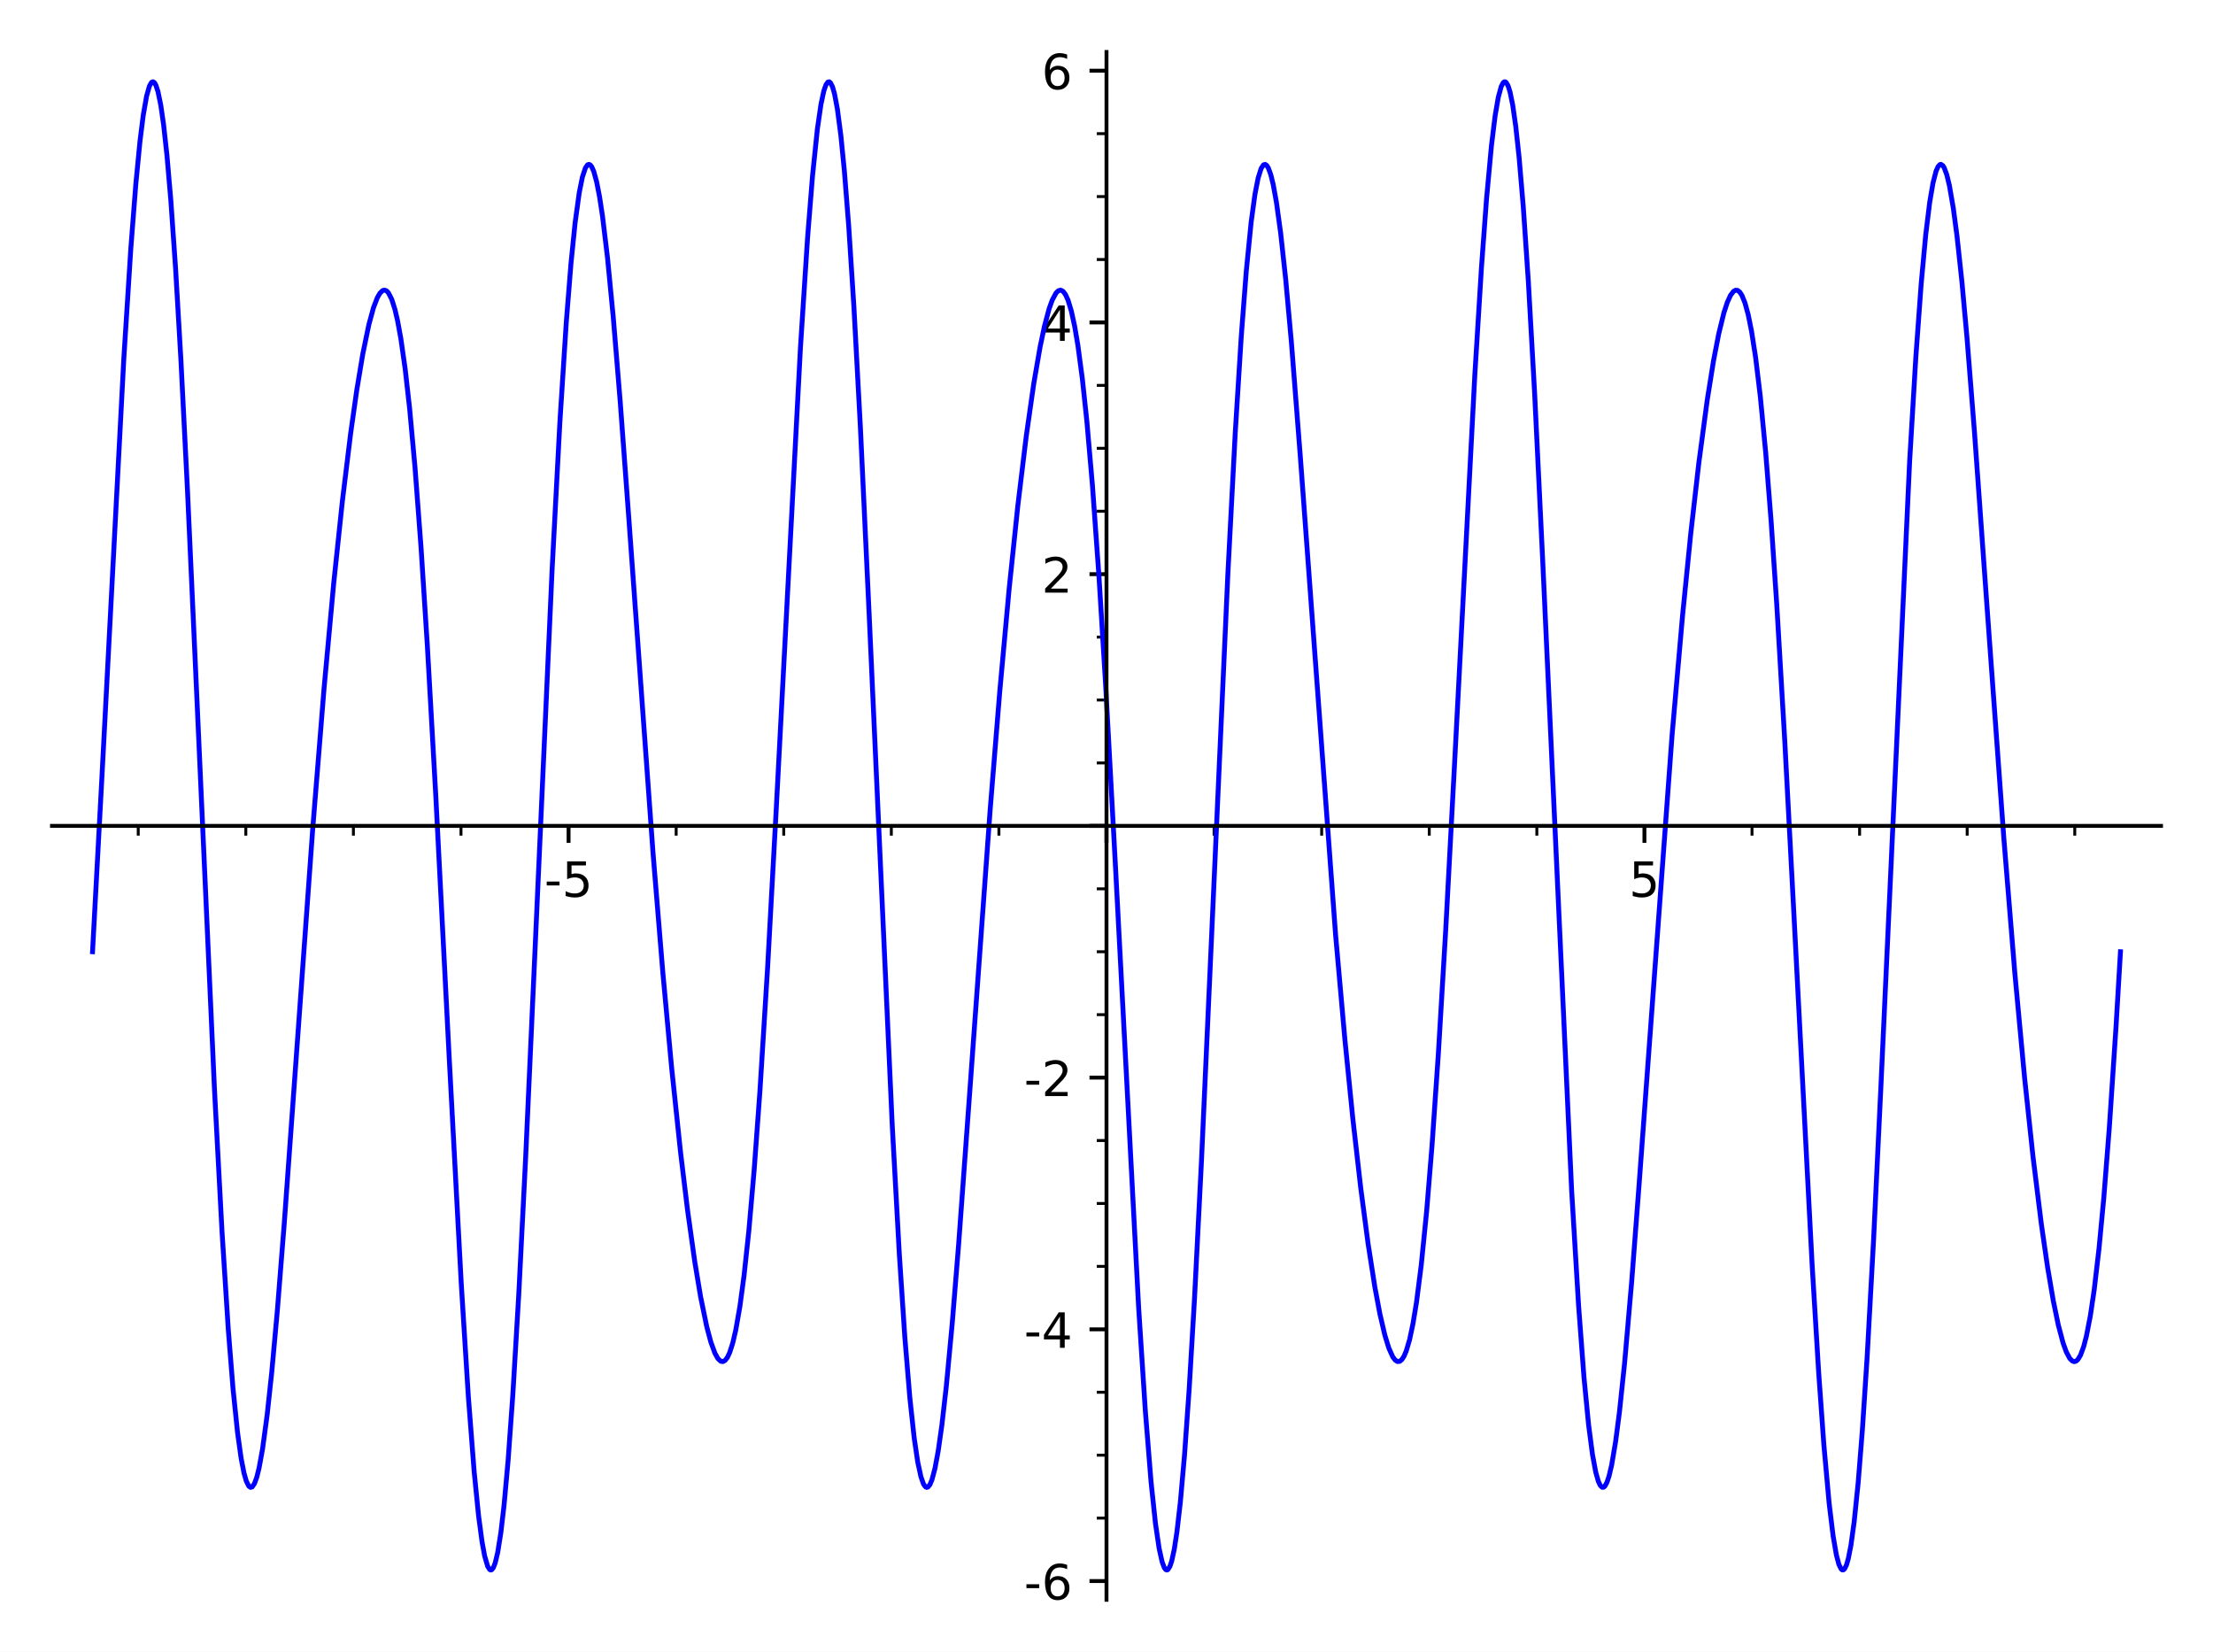
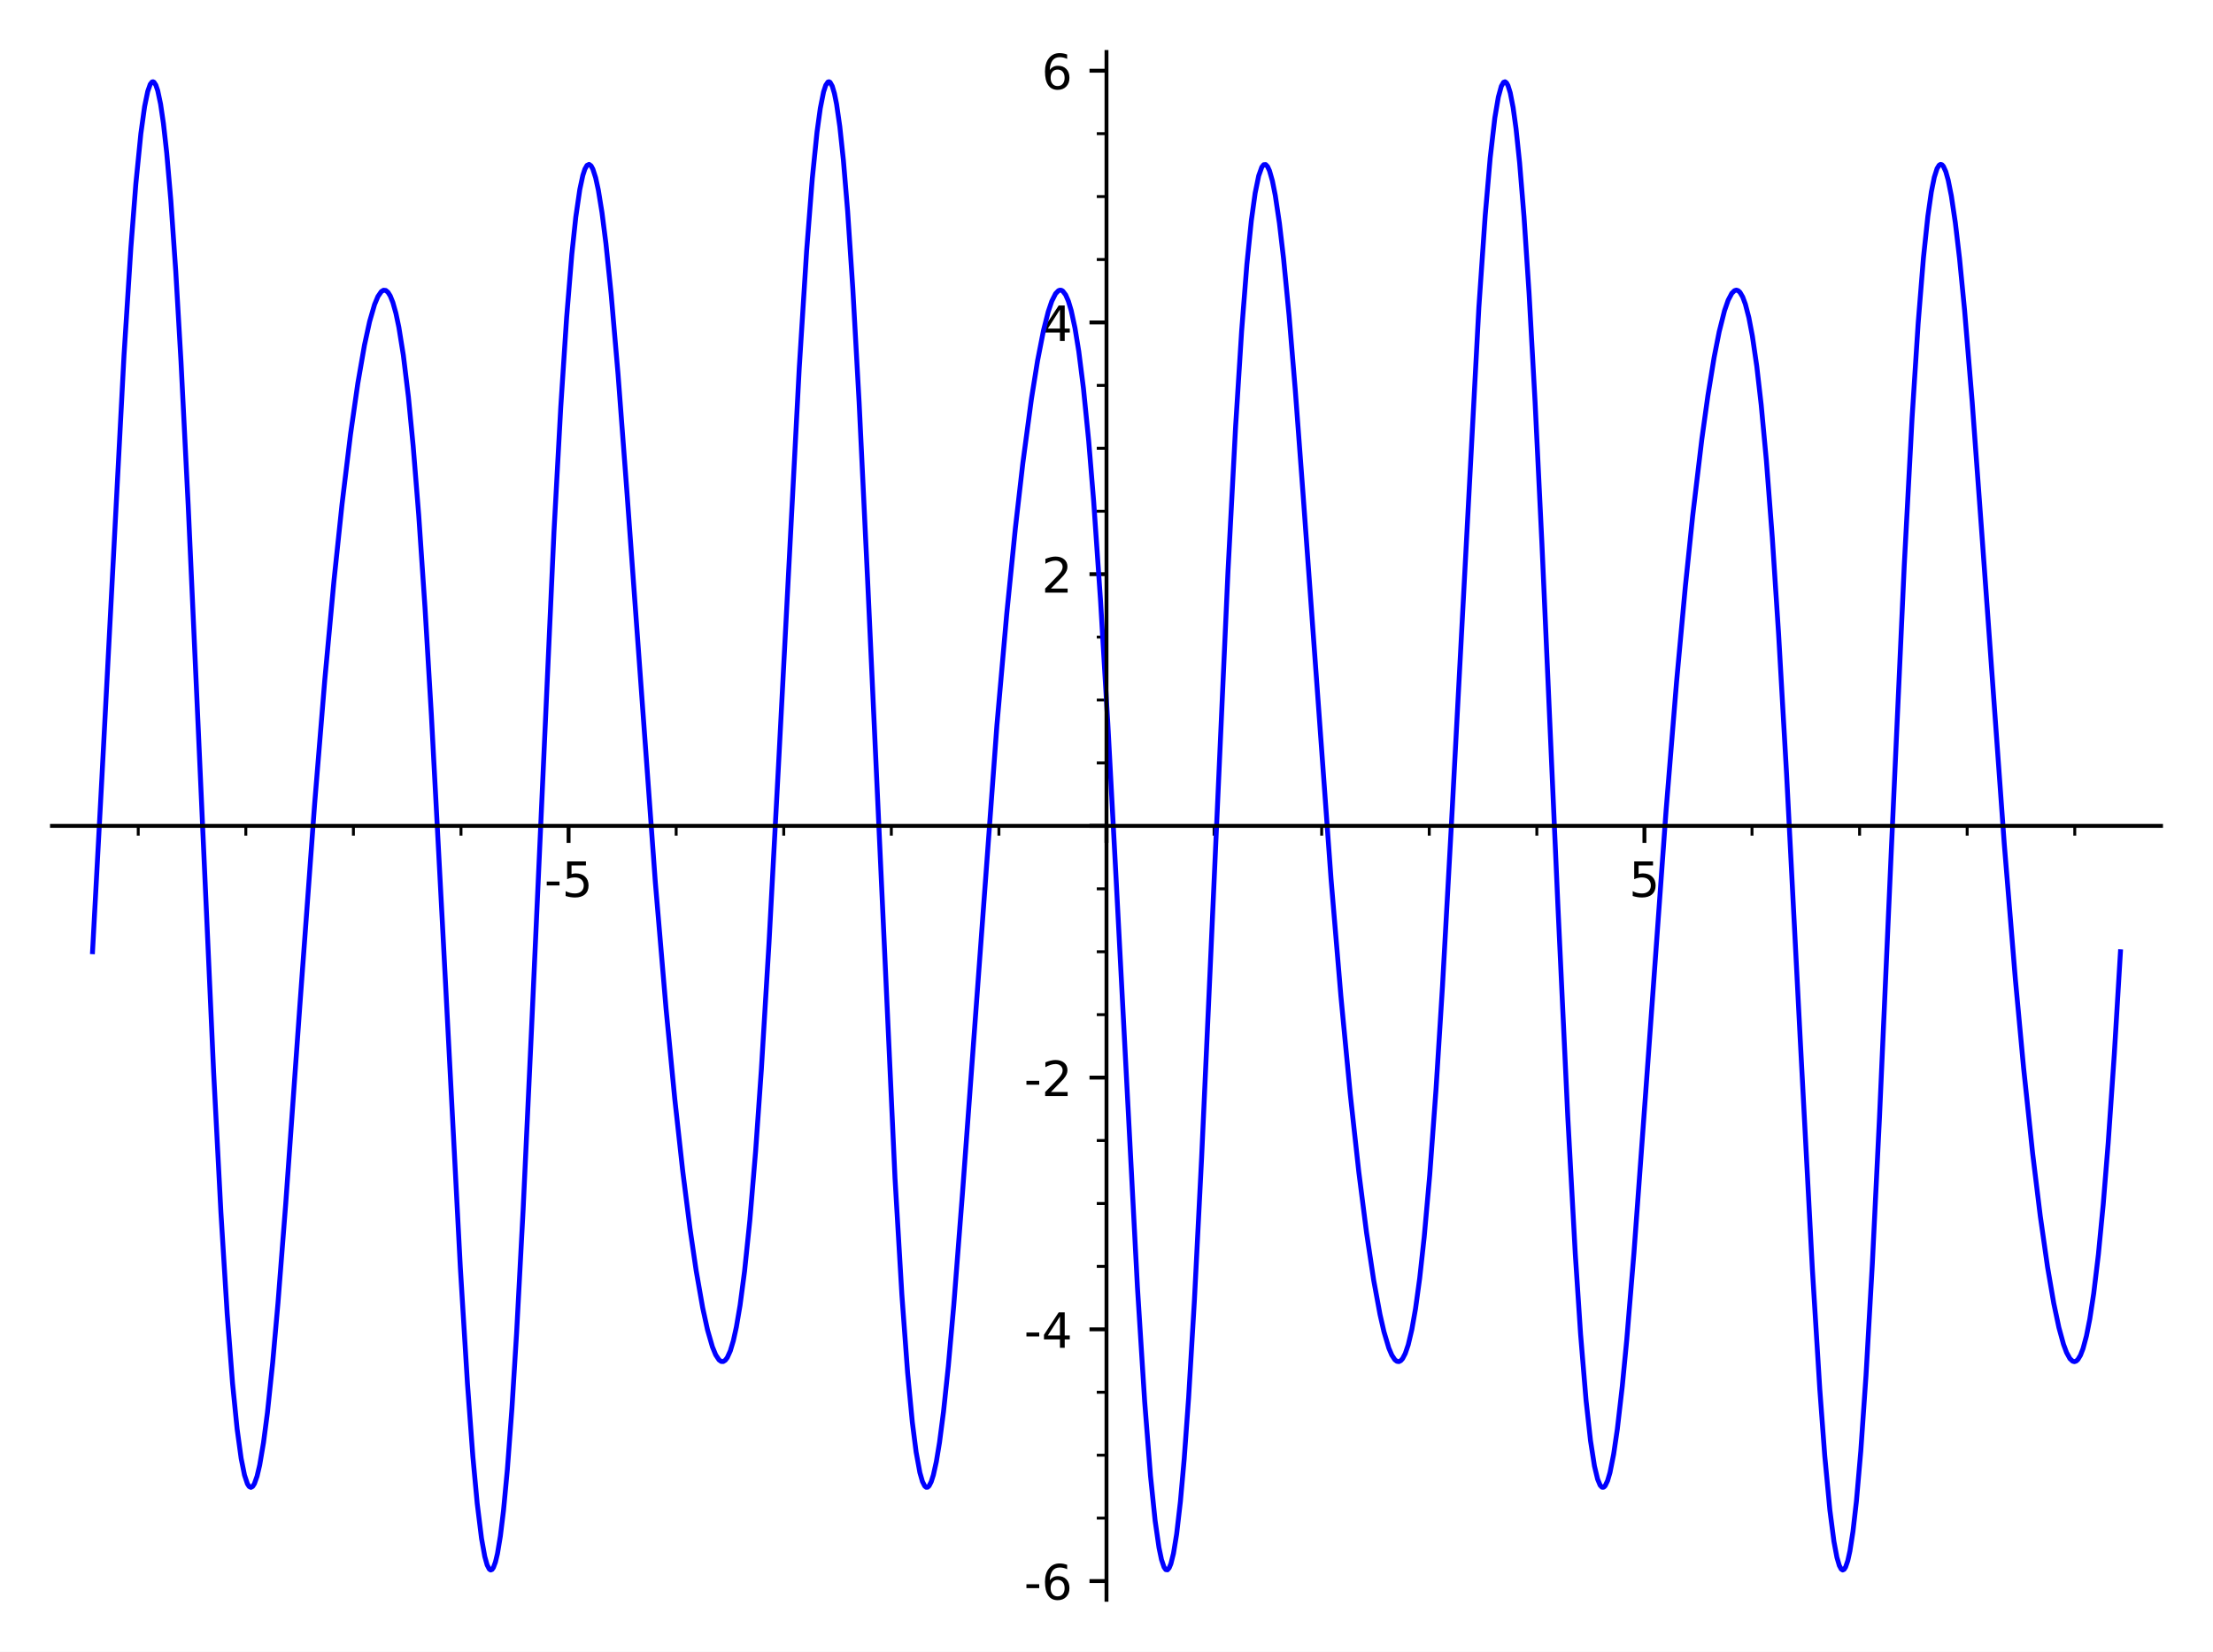
<svg xmlns="http://www.w3.org/2000/svg" xmlns:xlink="http://www.w3.org/1999/xlink" height="339.983pt" version="1.1" viewBox="0 0 455.56 339.983" width="455.56pt">
  <defs>
    <style type="text/css">
*{stroke-linecap:butt;stroke-linejoin:round;}
  </style>
  </defs>
  <g id="figure_1">
    <g id="patch_1">
      <path d="M 0 339.983  L 455.56 339.983  L 455.56 0  L 0 0  z " style="fill:#ffffff;" />
    </g>
    <g id="axes_1">
      <g id="patch_2">
        <path d="M 10.7 329.283  L 444.86 329.283  L 444.86 10.7  L 10.7 10.7  z " style="fill:#ffffff;" />
      </g>
      <g id="matplotlib.axis_1">
        <g id="xtick_1">
          <g id="line2d_1">
            <defs>
-               <path d="M 0 0  L 0 3.5  " id="m305d6d3279" style="stroke:#000000;stroke-width:0.8;" />
-             </defs>
-             <g>
-               <use style="stroke:#000000;stroke-width:0.8;" x="117.045" xlink:href="#m305d6d3279" y="169.991" />
+               <path d="M 0 0  L 0 3.5  " id="mc513b680f0" style="stroke:#000000;stroke-width:0.8;" />
+             </defs>
+             <g>
+               <use style="stroke:#000000;stroke-width:0.8;" x="117.045" xlink:href="#mc513b680f0" y="169.99" />
            </g>
          </g>
          <g id="text_1">
            <defs>
              <path d="M 4.891 31.391  L 31.203 31.391  L 31.203 23.391  L 4.891 23.391  z " id="DejaVuSans-2d" />
              <path d="M 10.797 72.906  L 49.516 72.906  L 49.516 64.594  L 19.828 64.594  L 19.828 46.734  Q 21.969 47.469 24.109 47.828  Q 26.266 48.188 28.422 48.188  Q 40.625 48.188 47.75 41.5  Q 54.891 34.812 54.891 23.391  Q 54.891 11.625 47.562 5.094  Q 40.234 -1.422 26.906 -1.422  Q 22.312 -1.422 17.547 -0.641  Q 12.797 0.141 7.719 1.703  L 7.719 11.625  Q 12.109 9.234 16.797 8.062  Q 21.484 6.891 26.703 6.891  Q 35.156 6.891 40.078 11.328  Q 45.016 15.766 45.016 23.391  Q 45.016 31 40.078 35.438  Q 35.156 39.891 26.703 39.891  Q 22.75 39.891 18.812 39.016  Q 14.891 38.141 10.797 36.281  z " id="DejaVuSans-35" />
            </defs>
-             <g transform="translate(112.0597 184.5891)scale(0.1 -0.1)">
+             <g transform="translate(112.0597 184.5888)scale(0.1 -0.1)">
              <use xlink:href="#DejaVuSans-2d" />
              <use x="36.084" xlink:href="#DejaVuSans-35" />
            </g>
          </g>
        </g>
        <g id="xtick_2">
          <g id="line2d_2">
            <g>
-               <use style="stroke:#000000;stroke-width:0.8;" x="227.78" xlink:href="#m305d6d3279" y="169.991" />
+               <use style="stroke:#000000;stroke-width:0.8;" x="227.78" xlink:href="#mc513b680f0" y="169.99" />
            </g>
          </g>
        </g>
        <g id="xtick_3">
          <g id="line2d_3">
            <g>
-               <use style="stroke:#000000;stroke-width:0.8;" x="338.515" xlink:href="#m305d6d3279" y="169.991" />
+               <use style="stroke:#000000;stroke-width:0.8;" x="338.515" xlink:href="#mc513b680f0" y="169.99" />
            </g>
          </g>
          <g id="text_2">
-             <g transform="translate(335.3339 184.5891)scale(0.1 -0.1)">
+             <g transform="translate(335.3339 184.5888)scale(0.1 -0.1)">
              <use xlink:href="#DejaVuSans-35" />
            </g>
          </g>
        </g>
        <g id="xtick_4">
          <g id="line2d_4">
            <defs>
-               <path d="M 0 0  L 0 2  " id="me1d878ffbc" style="stroke:#000000;stroke-width:0.6;" />
-             </defs>
-             <g>
-               <use style="stroke:#000000;stroke-width:0.6;" x="28.457" xlink:href="#me1d878ffbc" y="169.991" />
+               <path d="M 0 0  L 0 2  " id="mb472814d0a" style="stroke:#000000;stroke-width:0.6;" />
+             </defs>
+             <g>
+               <use style="stroke:#000000;stroke-width:0.6;" x="28.457" xlink:href="#mb472814d0a" y="169.99" />
            </g>
          </g>
        </g>
        <g id="xtick_5">
          <g id="line2d_5">
            <g>
-               <use style="stroke:#000000;stroke-width:0.6;" x="50.604" xlink:href="#me1d878ffbc" y="169.991" />
+               <use style="stroke:#000000;stroke-width:0.6;" x="50.604" xlink:href="#mb472814d0a" y="169.99" />
            </g>
          </g>
        </g>
        <g id="xtick_6">
          <g id="line2d_6">
            <g>
-               <use style="stroke:#000000;stroke-width:0.6;" x="72.751" xlink:href="#me1d878ffbc" y="169.991" />
+               <use style="stroke:#000000;stroke-width:0.6;" x="72.751" xlink:href="#mb472814d0a" y="169.99" />
            </g>
          </g>
        </g>
        <g id="xtick_7">
          <g id="line2d_7">
            <g>
-               <use style="stroke:#000000;stroke-width:0.6;" x="94.898" xlink:href="#me1d878ffbc" y="169.991" />
+               <use style="stroke:#000000;stroke-width:0.6;" x="94.898" xlink:href="#mb472814d0a" y="169.99" />
            </g>
          </g>
        </g>
        <g id="xtick_8">
          <g id="line2d_8">
            <g>
-               <use style="stroke:#000000;stroke-width:0.6;" x="139.192" xlink:href="#me1d878ffbc" y="169.991" />
+               <use style="stroke:#000000;stroke-width:0.6;" x="139.192" xlink:href="#mb472814d0a" y="169.99" />
            </g>
          </g>
        </g>
        <g id="xtick_9">
          <g id="line2d_9">
            <g>
-               <use style="stroke:#000000;stroke-width:0.6;" x="161.339" xlink:href="#me1d878ffbc" y="169.991" />
+               <use style="stroke:#000000;stroke-width:0.6;" x="161.339" xlink:href="#mb472814d0a" y="169.99" />
            </g>
          </g>
        </g>
        <g id="xtick_10">
          <g id="line2d_10">
            <g>
-               <use style="stroke:#000000;stroke-width:0.6;" x="183.486" xlink:href="#me1d878ffbc" y="169.991" />
+               <use style="stroke:#000000;stroke-width:0.6;" x="183.486" xlink:href="#mb472814d0a" y="169.99" />
            </g>
          </g>
        </g>
        <g id="xtick_11">
          <g id="line2d_11">
            <g>
-               <use style="stroke:#000000;stroke-width:0.6;" x="205.633" xlink:href="#me1d878ffbc" y="169.991" />
+               <use style="stroke:#000000;stroke-width:0.6;" x="205.633" xlink:href="#mb472814d0a" y="169.99" />
            </g>
          </g>
        </g>
        <g id="xtick_12">
          <g id="line2d_12">
            <g>
-               <use style="stroke:#000000;stroke-width:0.6;" x="249.927" xlink:href="#me1d878ffbc" y="169.991" />
+               <use style="stroke:#000000;stroke-width:0.6;" x="249.927" xlink:href="#mb472814d0a" y="169.99" />
            </g>
          </g>
        </g>
        <g id="xtick_13">
          <g id="line2d_13">
            <g>
-               <use style="stroke:#000000;stroke-width:0.6;" x="272.074" xlink:href="#me1d878ffbc" y="169.991" />
+               <use style="stroke:#000000;stroke-width:0.6;" x="272.074" xlink:href="#mb472814d0a" y="169.99" />
            </g>
          </g>
        </g>
        <g id="xtick_14">
          <g id="line2d_14">
            <g>
-               <use style="stroke:#000000;stroke-width:0.6;" x="294.221" xlink:href="#me1d878ffbc" y="169.991" />
+               <use style="stroke:#000000;stroke-width:0.6;" x="294.221" xlink:href="#mb472814d0a" y="169.99" />
            </g>
          </g>
        </g>
        <g id="xtick_15">
          <g id="line2d_15">
            <g>
-               <use style="stroke:#000000;stroke-width:0.6;" x="316.368" xlink:href="#me1d878ffbc" y="169.991" />
+               <use style="stroke:#000000;stroke-width:0.6;" x="316.368" xlink:href="#mb472814d0a" y="169.99" />
            </g>
          </g>
        </g>
        <g id="xtick_16">
          <g id="line2d_16">
            <g>
-               <use style="stroke:#000000;stroke-width:0.6;" x="360.662" xlink:href="#me1d878ffbc" y="169.991" />
+               <use style="stroke:#000000;stroke-width:0.6;" x="360.662" xlink:href="#mb472814d0a" y="169.99" />
            </g>
          </g>
        </g>
        <g id="xtick_17">
          <g id="line2d_17">
            <g>
-               <use style="stroke:#000000;stroke-width:0.6;" x="382.809" xlink:href="#me1d878ffbc" y="169.991" />
+               <use style="stroke:#000000;stroke-width:0.6;" x="382.809" xlink:href="#mb472814d0a" y="169.99" />
            </g>
          </g>
        </g>
        <g id="xtick_18">
          <g id="line2d_18">
            <g>
-               <use style="stroke:#000000;stroke-width:0.6;" x="404.956" xlink:href="#me1d878ffbc" y="169.991" />
+               <use style="stroke:#000000;stroke-width:0.6;" x="404.956" xlink:href="#mb472814d0a" y="169.99" />
            </g>
          </g>
        </g>
        <g id="xtick_19">
          <g id="line2d_19">
            <g>
-               <use style="stroke:#000000;stroke-width:0.6;" x="427.103" xlink:href="#me1d878ffbc" y="169.991" />
+               <use style="stroke:#000000;stroke-width:0.6;" x="427.103" xlink:href="#mb472814d0a" y="169.99" />
            </g>
          </g>
        </g>
      </g>
      <g id="matplotlib.axis_2">
        <g id="ytick_1">
          <g id="line2d_20">
            <defs>
-               <path d="M 0 0  L -3.5 0  " id="me67ada430d" style="stroke:#000000;stroke-width:0.8;" />
-             </defs>
-             <g>
-               <use style="stroke:#000000;stroke-width:0.8;" x="227.78" xlink:href="#me67ada430d" y="325.424" />
+               <path d="M 0 0  L -3.5 0  " id="mad1f90bb1d" style="stroke:#000000;stroke-width:0.8;" />
+             </defs>
+             <g>
+               <use style="stroke:#000000;stroke-width:0.8;" x="227.78" xlink:href="#mad1f90bb1d" y="325.425" />
            </g>
          </g>
          <g id="text_3">
            <defs>
              <path d="M 33.016 40.375  Q 26.375 40.375 22.484 35.828  Q 18.609 31.297 18.609 23.391  Q 18.609 15.531 22.484 10.953  Q 26.375 6.391 33.016 6.391  Q 39.656 6.391 43.531 10.953  Q 47.406 15.531 47.406 23.391  Q 47.406 31.297 43.531 35.828  Q 39.656 40.375 33.016 40.375  z M 52.594 71.297  L 52.594 62.312  Q 48.875 64.062 45.094 64.984  Q 41.312 65.922 37.594 65.922  Q 27.828 65.922 22.672 59.328  Q 17.531 52.734 16.797 39.406  Q 19.672 43.656 24.016 45.922  Q 28.375 48.188 33.594 48.188  Q 44.578 48.188 50.953 41.516  Q 57.328 34.859 57.328 23.391  Q 57.328 12.156 50.688 5.359  Q 44.047 -1.422 33.016 -1.422  Q 20.359 -1.422 13.672 8.266  Q 6.984 17.969 6.984 36.375  Q 6.984 53.656 15.188 63.938  Q 23.391 74.219 37.203 74.219  Q 40.922 74.219 44.703 73.484  Q 48.484 72.75 52.594 71.297  z " id="DejaVuSans-36" />
            </defs>
-             <g transform="translate(210.8097 329.2237)scale(0.1 -0.1)">
+             <g transform="translate(210.8097 329.2238)scale(0.1 -0.1)">
              <use xlink:href="#DejaVuSans-2d" />
              <use x="36.084" xlink:href="#DejaVuSans-36" />
            </g>
          </g>
        </g>
        <g id="ytick_2">
          <g id="line2d_21">
            <g>
-               <use style="stroke:#000000;stroke-width:0.8;" x="227.78" xlink:href="#me67ada430d" y="273.613" />
+               <use style="stroke:#000000;stroke-width:0.8;" x="227.78" xlink:href="#mad1f90bb1d" y="273.613" />
            </g>
          </g>
          <g id="text_4">
            <defs>
              <path d="M 37.797 64.312  L 12.891 25.391  L 37.797 25.391  z M 35.203 72.906  L 47.609 72.906  L 47.609 25.391  L 58.016 25.391  L 58.016 17.188  L 47.609 17.188  L 47.609 0  L 37.797 0  L 37.797 17.188  L 4.891 17.188  L 4.891 26.703  z " id="DejaVuSans-34" />
            </defs>
            <g transform="translate(210.8097 277.4124)scale(0.1 -0.1)">
              <use xlink:href="#DejaVuSans-2d" />
              <use x="36.084" xlink:href="#DejaVuSans-34" />
            </g>
          </g>
        </g>
        <g id="ytick_3">
          <g id="line2d_22">
            <g>
-               <use style="stroke:#000000;stroke-width:0.8;" x="227.78" xlink:href="#me67ada430d" y="221.802" />
+               <use style="stroke:#000000;stroke-width:0.8;" x="227.78" xlink:href="#mad1f90bb1d" y="221.802" />
            </g>
          </g>
          <g id="text_5">
            <defs>
              <path d="M 19.188 8.297  L 53.609 8.297  L 53.609 0  L 7.328 0  L 7.328 8.297  Q 12.938 14.109 22.625 23.891  Q 32.328 33.688 34.812 36.531  Q 39.547 41.844 41.422 45.531  Q 43.312 49.219 43.312 52.781  Q 43.312 58.594 39.234 62.25  Q 35.156 65.922 28.609 65.922  Q 23.969 65.922 18.812 64.312  Q 13.672 62.703 7.812 59.422  L 7.812 69.391  Q 13.766 71.781 18.938 73  Q 24.125 74.219 28.422 74.219  Q 39.75 74.219 46.484 68.547  Q 53.219 62.891 53.219 53.422  Q 53.219 48.922 51.531 44.891  Q 49.859 40.875 45.406 35.406  Q 44.188 33.984 37.641 27.219  Q 31.109 20.453 19.188 8.297  z " id="DejaVuSans-32" />
            </defs>
-             <g transform="translate(210.8097 225.6011)scale(0.1 -0.1)">
+             <g transform="translate(210.8097 225.601)scale(0.1 -0.1)">
              <use xlink:href="#DejaVuSans-2d" />
              <use x="36.084" xlink:href="#DejaVuSans-32" />
            </g>
          </g>
        </g>
        <g id="ytick_4">
          <g id="line2d_23">
            <g>
-               <use style="stroke:#000000;stroke-width:0.8;" x="227.78" xlink:href="#me67ada430d" y="169.991" />
+               <use style="stroke:#000000;stroke-width:0.8;" x="227.78" xlink:href="#mad1f90bb1d" y="169.99" />
            </g>
          </g>
        </g>
        <g id="ytick_5">
          <g id="line2d_24">
            <g>
-               <use style="stroke:#000000;stroke-width:0.8;" x="227.78" xlink:href="#me67ada430d" y="118.179" />
+               <use style="stroke:#000000;stroke-width:0.8;" x="227.78" xlink:href="#mad1f90bb1d" y="118.179" />
            </g>
          </g>
          <g id="text_6">
-             <g transform="translate(214.4175 121.9786)scale(0.1 -0.1)">
+             <g transform="translate(214.4175 121.9782)scale(0.1 -0.1)">
              <use xlink:href="#DejaVuSans-32" />
            </g>
          </g>
        </g>
        <g id="ytick_6">
          <g id="line2d_25">
            <g>
-               <use style="stroke:#000000;stroke-width:0.8;" x="227.78" xlink:href="#me67ada430d" y="66.368" />
+               <use style="stroke:#000000;stroke-width:0.8;" x="227.78" xlink:href="#mad1f90bb1d" y="66.368" />
            </g>
          </g>
          <g id="text_7">
-             <g transform="translate(214.4175 70.16727)scale(0.1 -0.1)">
+             <g transform="translate(214.4175 70.16676)scale(0.1 -0.1)">
              <use xlink:href="#DejaVuSans-34" />
            </g>
          </g>
        </g>
        <g id="ytick_7">
          <g id="line2d_26">
            <g>
-               <use style="stroke:#000000;stroke-width:0.8;" x="227.78" xlink:href="#me67ada430d" y="14.557" />
+               <use style="stroke:#000000;stroke-width:0.8;" x="227.78" xlink:href="#mad1f90bb1d" y="14.556" />
            </g>
          </g>
          <g id="text_8">
-             <g transform="translate(214.4175 18.35598)scale(0.1 -0.1)">
+             <g transform="translate(214.4175 18.35535)scale(0.1 -0.1)">
              <use xlink:href="#DejaVuSans-36" />
            </g>
          </g>
        </g>
        <g id="ytick_8">
          <g id="line2d_27">
            <defs>
-               <path d="M 0 0  L -2 0  " id="m7e7843ddeb" style="stroke:#000000;stroke-width:0.6;" />
-             </defs>
-             <g>
-               <use style="stroke:#000000;stroke-width:0.6;" x="227.78" xlink:href="#m7e7843ddeb" y="312.472" />
+               <path d="M 0 0  L -2 0  " id="m2039241583" style="stroke:#000000;stroke-width:0.6;" />
+             </defs>
+             <g>
+               <use style="stroke:#000000;stroke-width:0.6;" x="227.78" xlink:href="#m2039241583" y="312.472" />
            </g>
          </g>
        </g>
        <g id="ytick_9">
          <g id="line2d_28">
            <g>
-               <use style="stroke:#000000;stroke-width:0.6;" x="227.78" xlink:href="#m7e7843ddeb" y="299.519" />
+               <use style="stroke:#000000;stroke-width:0.6;" x="227.78" xlink:href="#m2039241583" y="299.519" />
            </g>
          </g>
        </g>
        <g id="ytick_10">
          <g id="line2d_29">
            <g>
-               <use style="stroke:#000000;stroke-width:0.6;" x="227.78" xlink:href="#m7e7843ddeb" y="286.566" />
+               <use style="stroke:#000000;stroke-width:0.6;" x="227.78" xlink:href="#m2039241583" y="286.566" />
            </g>
          </g>
        </g>
        <g id="ytick_11">
          <g id="line2d_30">
            <g>
-               <use style="stroke:#000000;stroke-width:0.6;" x="227.78" xlink:href="#m7e7843ddeb" y="260.66" />
+               <use style="stroke:#000000;stroke-width:0.6;" x="227.78" xlink:href="#m2039241583" y="260.66" />
            </g>
          </g>
        </g>
        <g id="ytick_12">
          <g id="line2d_31">
            <g>
-               <use style="stroke:#000000;stroke-width:0.6;" x="227.78" xlink:href="#m7e7843ddeb" y="247.708" />
+               <use style="stroke:#000000;stroke-width:0.6;" x="227.78" xlink:href="#m2039241583" y="247.707" />
            </g>
          </g>
        </g>
        <g id="ytick_13">
          <g id="line2d_32">
            <g>
-               <use style="stroke:#000000;stroke-width:0.6;" x="227.78" xlink:href="#m7e7843ddeb" y="234.755" />
+               <use style="stroke:#000000;stroke-width:0.6;" x="227.78" xlink:href="#m2039241583" y="234.755" />
            </g>
          </g>
        </g>
        <g id="ytick_14">
          <g id="line2d_33">
            <g>
-               <use style="stroke:#000000;stroke-width:0.6;" x="227.78" xlink:href="#m7e7843ddeb" y="208.849" />
+               <use style="stroke:#000000;stroke-width:0.6;" x="227.78" xlink:href="#m2039241583" y="208.849" />
            </g>
          </g>
        </g>
        <g id="ytick_15">
          <g id="line2d_34">
            <g>
-               <use style="stroke:#000000;stroke-width:0.6;" x="227.78" xlink:href="#m7e7843ddeb" y="195.896" />
+               <use style="stroke:#000000;stroke-width:0.6;" x="227.78" xlink:href="#m2039241583" y="195.896" />
            </g>
          </g>
        </g>
        <g id="ytick_16">
          <g id="line2d_35">
            <g>
-               <use style="stroke:#000000;stroke-width:0.6;" x="227.78" xlink:href="#m7e7843ddeb" y="182.943" />
+               <use style="stroke:#000000;stroke-width:0.6;" x="227.78" xlink:href="#m2039241583" y="182.943" />
            </g>
          </g>
        </g>
        <g id="ytick_17">
          <g id="line2d_36">
            <g>
-               <use style="stroke:#000000;stroke-width:0.6;" x="227.78" xlink:href="#m7e7843ddeb" y="157.038" />
+               <use style="stroke:#000000;stroke-width:0.6;" x="227.78" xlink:href="#m2039241583" y="157.038" />
            </g>
          </g>
        </g>
        <g id="ytick_18">
          <g id="line2d_37">
            <g>
-               <use style="stroke:#000000;stroke-width:0.6;" x="227.78" xlink:href="#m7e7843ddeb" y="144.085" />
+               <use style="stroke:#000000;stroke-width:0.6;" x="227.78" xlink:href="#m2039241583" y="144.085" />
            </g>
          </g>
        </g>
        <g id="ytick_19">
          <g id="line2d_38">
            <g>
-               <use style="stroke:#000000;stroke-width:0.6;" x="227.78" xlink:href="#m7e7843ddeb" y="131.132" />
+               <use style="stroke:#000000;stroke-width:0.6;" x="227.78" xlink:href="#m2039241583" y="131.132" />
            </g>
          </g>
        </g>
        <g id="ytick_20">
          <g id="line2d_39">
            <g>
-               <use style="stroke:#000000;stroke-width:0.6;" x="227.78" xlink:href="#m7e7843ddeb" y="105.227" />
+               <use style="stroke:#000000;stroke-width:0.6;" x="227.78" xlink:href="#m2039241583" y="105.226" />
            </g>
          </g>
        </g>
        <g id="ytick_21">
          <g id="line2d_40">
            <g>
-               <use style="stroke:#000000;stroke-width:0.6;" x="227.78" xlink:href="#m7e7843ddeb" y="92.274" />
+               <use style="stroke:#000000;stroke-width:0.6;" x="227.78" xlink:href="#m2039241583" y="92.273" />
            </g>
          </g>
        </g>
        <g id="ytick_22">
          <g id="line2d_41">
            <g>
-               <use style="stroke:#000000;stroke-width:0.6;" x="227.78" xlink:href="#m7e7843ddeb" y="79.321" />
+               <use style="stroke:#000000;stroke-width:0.6;" x="227.78" xlink:href="#m2039241583" y="79.32" />
            </g>
          </g>
        </g>
        <g id="ytick_23">
          <g id="line2d_42">
            <g>
-               <use style="stroke:#000000;stroke-width:0.6;" x="227.78" xlink:href="#m7e7843ddeb" y="53.415" />
+               <use style="stroke:#000000;stroke-width:0.6;" x="227.78" xlink:href="#m2039241583" y="53.415" />
            </g>
          </g>
        </g>
        <g id="ytick_24">
          <g id="line2d_43">
            <g>
-               <use style="stroke:#000000;stroke-width:0.6;" x="227.78" xlink:href="#m7e7843ddeb" y="40.462" />
+               <use style="stroke:#000000;stroke-width:0.6;" x="227.78" xlink:href="#m2039241583" y="40.462" />
            </g>
          </g>
        </g>
        <g id="ytick_25">
          <g id="line2d_44">
            <g>
-               <use style="stroke:#000000;stroke-width:0.6;" x="227.78" xlink:href="#m7e7843ddeb" y="27.51" />
+               <use style="stroke:#000000;stroke-width:0.6;" x="227.78" xlink:href="#m2039241583" y="27.509" />
            </g>
          </g>
        </g>
      </g>
      <g id="line2d_45">
-         <path clip-path="url(#pc23ac1da3d)" d="M 19.049 195.896  L 20.996 159.667  L 25.491 73.785  L 26.931 51.146  L 27.96 37.881  L 28.823 29.005  L 29.5 23.639  L 30.178 19.778  L 30.764 17.706  L 31.203 16.948  L 31.496 16.827  L 31.789 17.015  L 32.082 17.515  L 32.522 18.848  L 33.096 21.641  L 33.671 25.611  L 34.372 32.014  L 35.169 41.262  L 36.141 55.205  L 37.226 73.787  L 38.589 100.797  L 40.408 140.984  L 44.162 224.482  L 45.701 253.477  L 47.007 273.813  L 47.965 285.787  L 48.898 294.853  L 49.639 300.171  L 50.232 303.21  L 50.702 304.854  L 51.222 305.897  L 51.568 306.146  L 51.915 306.046  L 52.388 305.357  L 52.862 304.051  L 53.335 302.152  L 54.045 298.255  L 54.992 291.265  L 55.932 282.541  L 57.084 269.863  L 58.539 251.511  L 60.714 221.373  L 64.379 170.551  L 66.708 141.694  L 68.707 119.957  L 70.482 103.133  L 72.178 89.23  L 73.442 80.311  L 74.681 72.867  L 75.921 66.867  L 76.88 63.349  L 77.672 61.28  L 78.201 60.36  L 78.729 59.835  L 78.993 59.728  L 79.322 59.746  L 79.652 59.937  L 79.981 60.307  L 80.64 61.604  L 81.299 63.681  L 81.851 66.045  L 82.517 69.691  L 83.406 75.938  L 84.325 84.1  L 85.428 96.178  L 86.674 112.7  L 87.977 132.991  L 89.689 163.416  L 92.462 217.514  L 94.951 264.194  L 96.403 287.337  L 97.609 302.918  L 98.51 311.944  L 99.231 317.352  L 99.772 320.28  L 100.393 322.4  L 100.807 323.057  L 101.014 323.155  L 101.221 323.099  L 101.554 322.681  L 101.935 321.711  L 102.443 319.603  L 103.103 315.479  L 103.763 309.827  L 104.589 300.702  L 105.571 287.057  L 106.79 266.433  L 108.195 238.563  L 110.043 197.672  L 113.655 117.201  L 115.261 86.796  L 116.573 66.322  L 117.545 54.169  L 118.395 45.808  L 119.244 39.642  L 119.882 36.473  L 120.519 34.544  L 120.951 33.931  L 121.239 33.828  L 121.526 33.964  L 121.814 34.336  L 122.245 35.325  L 122.821 37.419  L 123.428 40.54  L 124.035 44.535  L 125.059 53.064  L 126.237 65.223  L 127.669 82.613  L 129.455 106.804  L 134.437 175.682  L 136.443 200.118  L 138.259 219.766  L 140.088 237.107  L 141.55 249.189  L 143.012 259.623  L 144.215 266.878  L 145.485 273.061  L 146.331 276.232  L 147.178 278.548  L 147.798 279.649  L 148.387 280.191  L 148.839 280.252  L 149.29 279.989  L 149.742 279.389  L 150.193 278.438  L 150.83 276.47  L 151.468 273.741  L 152.318 268.869  L 153.167 262.543  L 154.14 253.483  L 155.236 240.966  L 156.422 224.775  L 158.018 199.128  L 159.809 166.251  L 164.781 71.479  L 166.253 48.801  L 167.27 36.119  L 168.264 26.549  L 168.999 21.478  L 169.587 18.725  L 170.028 17.45  L 170.434 16.886  L 170.705 16.838  L 170.975 17.055  L 171.381 17.877  L 171.787 19.296  L 172.373 22.394  L 173.095 27.881  L 173.817 35.153  L 174.719 46.615  L 175.774 63.038  L 177.107 87.76  L 178.912 126.279  L 183.675 231.669  L 185.138 258.252  L 186.275 275.374  L 187.299 287.736  L 188.186 295.942  L 188.926 300.946  L 189.581 303.974  L 190.105 305.455  L 190.498 306.026  L 190.76 306.152  L 191.022 306.079  L 191.433 305.571  L 191.844 304.594  L 192.46 302.282  L 193.124 298.726  L 193.886 293.37  L 194.802 285.349  L 196.017 272.445  L 197.345 256.084  L 199.658 224.353  L 203.841 166.532  L 205.812 142.272  L 207.759 121.001  L 209.542 103.963  L 211.251 89.847  L 212.798 79.007  L 214.103 71.442  L 215.002 67.174  L 215.959 63.585  L 216.597 61.796  L 217.385 60.318  L 217.854 59.853  L 218.323 59.716  L 218.792 59.925  L 219.325 60.604  L 219.859 61.773  L 220.534 63.994  L 221.21 67.078  L 221.89 71.086  L 222.809 77.979  L 223.727 86.602  L 224.875 99.795  L 226.222 118.539  L 227.623 141.344  L 229.594 177.74  L 234.405 269.307  L 235.78 290.486  L 236.957 305.074  L 237.851 313.506  L 238.611 318.698  L 239.219 321.452  L 239.675 322.671  L 239.98 323.073  L 240.193 323.156  L 240.406 323.076  L 240.832 322.423  L 241.191 321.363  L 241.729 318.902  L 242.267 315.406  L 242.984 309.173  L 243.839 299.499  L 244.799 285.921  L 245.896 267.301  L 247.338 238.796  L 249.421 192.547  L 252.758 118.258  L 254.282 89.1  L 255.524 69.192  L 256.559 55.744  L 257.559 45.721  L 258.339 40  L 258.992 36.652  L 259.614 34.672  L 260.108 33.929  L 260.437 33.833  L 260.767 34.051  L 261.096 34.576  L 261.59 35.922  L 262.084 37.914  L 262.75 41.56  L 263.637 48.004  L 264.655 57.361  L 265.85 70.536  L 267.704 94.307  L 274.934 192.342  L 276.86 214.037  L 278.488 230.259  L 280.101 244.4  L 281.626 255.966  L 283.022 264.917  L 284.069 270.488  L 285.074 274.792  L 285.895 277.465  L 286.716 279.293  L 287.217 279.955  L 287.67 280.24  L 288.124 280.209  L 288.578 279.847  L 289.032 279.14  L 289.485 278.073  L 290.166 275.77  L 290.863 272.501  L 291.593 268.051  L 292.567 260.437  L 293.678 249.37  L 294.79 235.808  L 296.101 216.793  L 297.622 191.198  L 299.466 156.517  L 303.599 77.225  L 304.96 55.191  L 306.015 40.886  L 307.023 29.993  L 307.779 23.838  L 308.434 20.017  L 309.037 17.793  L 309.44 17.024  L 309.641 16.856  L 309.842 16.834  L 310.044 16.958  L 310.446 17.646  L 310.848 18.921  L 311.401 21.621  L 312.022 25.962  L 312.715 32.375  L 313.581 42.62  L 314.619 57.926  L 315.914 80.959  L 317.578 115.45  L 323.536 245.106  L 324.962 268.755  L 326.074 283.52  L 327.013 293.194  L 327.818 299.364  L 328.489 302.991  L 329.026 304.901  L 329.43 305.759  L 329.833 306.134  L 330.101 306.12  L 330.379 305.888  L 330.795 305.134  L 331.211 303.906  L 331.766 301.562  L 332.586 296.716  L 333.379 290.589  L 334.437 280.511  L 335.902 263.681  L 337.431 243.629  L 344.196 151.435  L 346.364 126.713  L 348.058 109.783  L 349.715 95.282  L 351.449 82.318  L 352.744 74.232  L 353.809 68.726  L 354.873 64.386  L 355.58 62.226  L 356.238 60.782  L 356.873 59.954  L 357.296 59.729  L 357.719 59.78  L 358.142 60.119  L 358.565 60.758  L 359.2 62.304  L 359.881 64.782  L 360.561 68.146  L 361.404 73.583  L 362.377 81.653  L 363.488 93.245  L 364.587 107.157  L 365.753 124.372  L 367.39 152.226  L 369.17 185.946  L 373.039 260.349  L 374.387 282.547  L 375.464 297.516  L 376.542 309.446  L 377.353 316.12  L 378.028 320.046  L 378.552 322.018  L 379.028 322.971  L 379.266 323.144  L 379.504 323.113  L 379.742 322.877  L 380.099 322.139  L 380.473 320.869  L 381.018 318.117  L 381.699 313.194  L 382.517 305.178  L 383.37 294.488  L 384.365 279.282  L 385.692 255.095  L 387.193 223.689  L 393.111 94.915  L 394.391 73.445  L 395.491 58.368  L 396.425 48.296  L 397.245 41.614  L 397.929 37.62  L 398.541 35.258  L 398.945 34.321  L 399.35 33.872  L 399.552 33.828  L 399.956 34.094  L 400.224 34.524  L 400.759 35.974  L 401.294 38.181  L 402.097 42.82  L 402.857 48.556  L 403.871 57.986  L 404.902 69.332  L 406.458 88.927  L 409.024 124.653  L 412.506 172.594  L 414.78 200.452  L 416.783 221.949  L 418.49 237.938  L 420.225 251.969  L 421.503 260.812  L 422.699 267.828  L 423.705 272.686  L 424.699 276.426  L 425.362 278.267  L 426.066 279.595  L 426.625 280.153  L 426.998 280.266  L 427.37 280.163  L 427.743 279.834  L 428.302 278.901  L 428.947 277.139  L 429.491 275.054  L 430.308 270.856  L 431.102 265.501  L 432.101 256.938  L 433.078 246.585  L 434.216 232.109  L 435.591 211.431  L 436.511 195.896  L 436.511 195.896  " style="fill:none;stroke:#0000ff;stroke-linecap:square;" />
+         <path clip-path="url(#p82ed65e184)" d="M 19.049 195.896  L 20.967 160.243  L 25.525 73.194  L 26.94 51.017  L 27.968 37.79  L 28.996 27.5  L 29.766 21.938  L 30.409 18.818  L 30.923 17.352  L 31.308 16.868  L 31.501 16.827  L 31.694 16.919  L 32.08 17.508  L 32.47 18.655  L 33.056 21.408  L 33.642 25.386  L 34.319 31.47  L 35.166 41.22  L 36.181 55.833  L 37.265 74.515  L 38.74 104.005  L 40.421 141.285  L 43.974 220.637  L 45.479 249.608  L 46.769 270.434  L 47.872 284.737  L 48.811 294.114  L 49.641 300.179  L 50.333 303.617  L 50.928 305.408  L 51.29 305.974  L 51.651 306.154  L 52.013 305.955  L 52.375 305.386  L 52.917 303.859  L 53.459 301.56  L 54.244 296.947  L 55.051 290.77  L 56.134 280.464  L 57.225 268.182  L 58.819 247.761  L 61.75 206.667  L 64.763 165.55  L 66.856 139.979  L 68.753 119.495  L 70.412 103.749  L 72.149 89.448  L 73.657 78.922  L 75.028 71.035  L 76.087 66.184  L 77.102 62.689  L 77.795 61.032  L 78.488 60.023  L 78.951 59.737  L 79.413 59.78  L 79.875 60.167  L 80.337 60.912  L 80.876 62.255  L 81.492 64.44  L 82.107 67.346  L 83.031 73.109  L 84.081 81.764  L 85.056 91.83  L 86.194 105.988  L 87.499 125.221  L 88.804 147.228  L 91.035 189.342  L 94.764 260.929  L 96.234 284.866  L 97.346 299.848  L 98.235 309.454  L 99.125 316.663  L 99.792 320.371  L 100.283 322.126  L 100.728 322.979  L 101.008 323.155  L 101.288 323.047  L 101.569 322.654  L 101.989 321.531  L 102.41 319.768  L 103.01 316.154  L 103.65 310.909  L 104.449 302.404  L 105.385 289.86  L 106.343 274.43  L 107.689 249.012  L 109.433 211.513  L 114.039 109.469  L 115.436 83.808  L 116.641 65.39  L 117.714 52.332  L 118.532 44.66  L 119.35 39.029  L 119.975 36.114  L 120.406 34.796  L 120.838 34.038  L 121.269 33.831  L 121.673 34.124  L 122.048 34.809  L 122.612 36.557  L 123.175 39.13  L 123.926 43.758  L 124.735 50.135  L 125.823 60.692  L 127.231 77.052  L 129.009 100.598  L 134.903 181.589  L 137.122 207.741  L 138.912 226.245  L 140.541 241.021  L 142.046 252.92  L 143.315 261.57  L 144.65 269.174  L 145.652 273.751  L 146.655 277.222  L 147.337 278.881  L 148.02 279.912  L 148.475 280.227  L 148.89 280.238  L 149.305 279.975  L 149.72 279.426  L 150.342 278.043  L 150.965 275.958  L 151.587 273.141  L 152.346 268.683  L 153.264 261.734  L 154.359 251.177  L 155.546 236.995  L 156.733 220.11  L 158.303 194.131  L 160.261 157.503  L 164.528 75.783  L 166.047 51.681  L 167.216 36.723  L 168.189 27.171  L 168.862 22.292  L 169.535 18.923  L 169.983 17.548  L 170.432 16.887  L 170.656 16.827  L 170.881 16.948  L 171.327 17.732  L 171.771 19.228  L 172.215 21.434  L 172.881 26.059  L 173.619 32.986  L 174.489 43.443  L 175.554 59.369  L 176.857 82.847  L 178.612 119.599  L 184.242 242.516  L 185.656 266.478  L 186.836 282.522  L 187.809 292.74  L 188.587 298.858  L 189.365 303.119  L 189.89 304.947  L 190.368 305.888  L 190.664 306.129  L 190.959 306.115  L 191.255 305.85  L 191.698 304.993  L 192.142 303.602  L 192.75 300.863  L 193.409 296.874  L 194.233 290.527  L 195.222 281.155  L 196.339 268.66  L 198.145 245.437  L 205.225 149.217  L 207.259 126.191  L 209.022 108.691  L 210.564 95.255  L 212.332 82.069  L 213.589 74.238  L 214.808 68.026  L 215.783 64.166  L 216.515 61.998  L 217.298 60.439  L 217.89 59.83  L 218.187 59.721  L 218.483 59.747  L 218.779 59.914  L 219.371 60.684  L 219.933 61.976  L 220.517 63.925  L 221.295 67.529  L 222.074 72.324  L 223.032 79.914  L 224.11 90.702  L 225.136 103.157  L 226.547 123.548  L 228.055 148.953  L 229.726 180.294  L 234.155 265.061  L 235.636 288.472  L 236.837 303.752  L 237.79 313.015  L 238.585 318.552  L 239.097 321.001  L 239.626 322.575  L 239.979 323.072  L 240.332 323.123  L 240.685 322.723  L 241.038 321.871  L 241.568 319.748  L 242.218 315.768  L 242.997 309.042  L 243.776 300.287  L 244.685 287.677  L 245.875 267.693  L 247.364 238.242  L 249.098 199.926  L 252.787 117.646  L 254.355 87.828  L 255.598 68.128  L 256.681 54.361  L 257.596 45.403  L 258.38 39.749  L 259.108 36.191  L 259.748 34.398  L 260.145 33.902  L 260.542 33.868  L 260.939 34.287  L 261.336 35.146  L 261.931 37.229  L 262.526 40.218  L 263.377 45.942  L 264.228 53.203  L 265.364 64.928  L 266.637 80.233  L 268.262 101.966  L 274.001 180.892  L 276.028 205.005  L 277.943 225.048  L 279.713 241.178  L 281.308 253.707  L 282.782 263.497  L 284.082 270.548  L 284.89 274.088  L 285.901 277.483  L 286.508 278.914  L 287.14 279.877  L 287.561 280.2  L 287.982 280.254  L 288.374 280.051  L 288.737 279.639  L 289.282 278.597  L 289.894 276.795  L 290.64 273.648  L 291.387 269.415  L 292.253 263.104  L 293.178 254.661  L 294.32 241.837  L 295.617 224.168  L 296.937 203.14  L 298.813 169.12  L 304.434 63.28  L 305.737 44.383  L 306.759 32.558  L 307.721 24.244  L 308.443 19.974  L 309.055 17.747  L 309.515 16.944  L 309.821 16.828  L 310.127 17.052  L 310.433 17.614  L 310.893 19.096  L 311.486 22.138  L 312.08 26.433  L 312.822 33.513  L 313.728 44.598  L 314.767 60.348  L 316.007 82.775  L 317.423 112.068  L 320.714 186.649  L 322.745 230.025  L 324.285 258.142  L 325.371 274.592  L 326.506 288.3  L 327.415 296.521  L 328.226 301.736  L 328.879 304.464  L 329.401 305.715  L 329.793 306.119  L 330.054 306.138  L 330.185 306.074  L 330.434 305.816  L 330.932 304.78  L 331.431 303.074  L 332.179 299.323  L 332.94 294.146  L 333.952 285.385  L 334.877 275.774  L 336.356 257.931  L 338.706 225.845  L 342.968 166.89  L 345.14 140.249  L 346.943 120.685  L 348.453 106.141  L 350.325 90.457  L 351.576 81.461  L 352.867 73.537  L 353.909 68.266  L 355.004 63.942  L 355.752 61.794  L 356.501 60.37  L 357.063 59.819  L 357.438 59.714  L 357.812 59.829  L 358.187 60.172  L 358.749 61.132  L 359.291 62.587  L 360.015 65.373  L 360.738 69.165  L 361.642 75.375  L 362.551 83.307  L 363.621 94.806  L 364.844 110.735  L 366.134 130.501  L 367.779 159.344  L 370.57 213.577  L 373.093 261.303  L 374.614 285.921  L 375.643 299.713  L 376.694 310.85  L 377.523 317.255  L 378.142 320.557  L 378.638 322.248  L 379.034 322.978  L 379.332 323.156  L 379.629 323.015  L 379.927 322.553  L 380.374 321.257  L 380.82 319.241  L 381.446 315.219  L 382.161 308.942  L 383.055 298.694  L 384.128 283.148  L 385.43 260.185  L 386.899 230.104  L 389.295 175.991  L 392.007 116.306  L 393.613 86.03  L 394.867 66.51  L 395.953 53.064  L 396.858 44.511  L 397.577 39.495  L 398.185 36.491  L 398.761 34.686  L 399.194 33.988  L 399.482 33.83  L 399.77 33.913  L 400.058 34.233  L 400.551 35.319  L 401.044 37.058  L 401.702 40.343  L 402.524 45.886  L 403.381 53.195  L 404.421 63.843  L 405.983 82.691  L 408.076 111.211  L 412.596 173.763  L 414.883 201.634  L 416.572 219.821  L 418.428 237.388  L 419.997 250.251  L 421.507 260.834  L 422.781 268.264  L 423.838 273.249  L 424.785 276.695  L 425.417 278.394  L 426.105 279.649  L 426.664 280.175  L 427.036 280.266  L 427.399 280.146  L 427.751 279.825  L 428.279 278.95  L 428.807 277.584  L 429.511 274.966  L 430.2 271.484  L 431.004 266.228  L 431.969 258.184  L 432.955 247.99  L 433.983 235.278  L 435.247 216.915  L 436.511 195.896  L 436.511 195.896  " style="fill:none;stroke:#0000ff;stroke-linecap:square;" />
      </g>
      <g id="patch_3">
        <path d="M 227.78 329.283  L 227.78 10.7  " style="fill:none;stroke:#000000;stroke-linecap:square;stroke-linejoin:miter;stroke-width:0.8;" />
      </g>
      <g id="patch_4">
-         <path d="M 10.7 169.991  L 444.86 169.991  " style="fill:none;stroke:#000000;stroke-linecap:square;stroke-linejoin:miter;stroke-width:0.8;" />
+         <path d="M 10.7 169.99  L 444.86 169.99  " style="fill:none;stroke:#000000;stroke-linecap:square;stroke-linejoin:miter;stroke-width:0.8;" />
      </g>
    </g>
  </g>
  <defs>
-     <clipPath id="pc23ac1da3d">
+     <clipPath id="p82ed65e184">
      <rect height="318.583" width="434.16" x="10.7" y="10.7" />
    </clipPath>
  </defs>
</svg>
